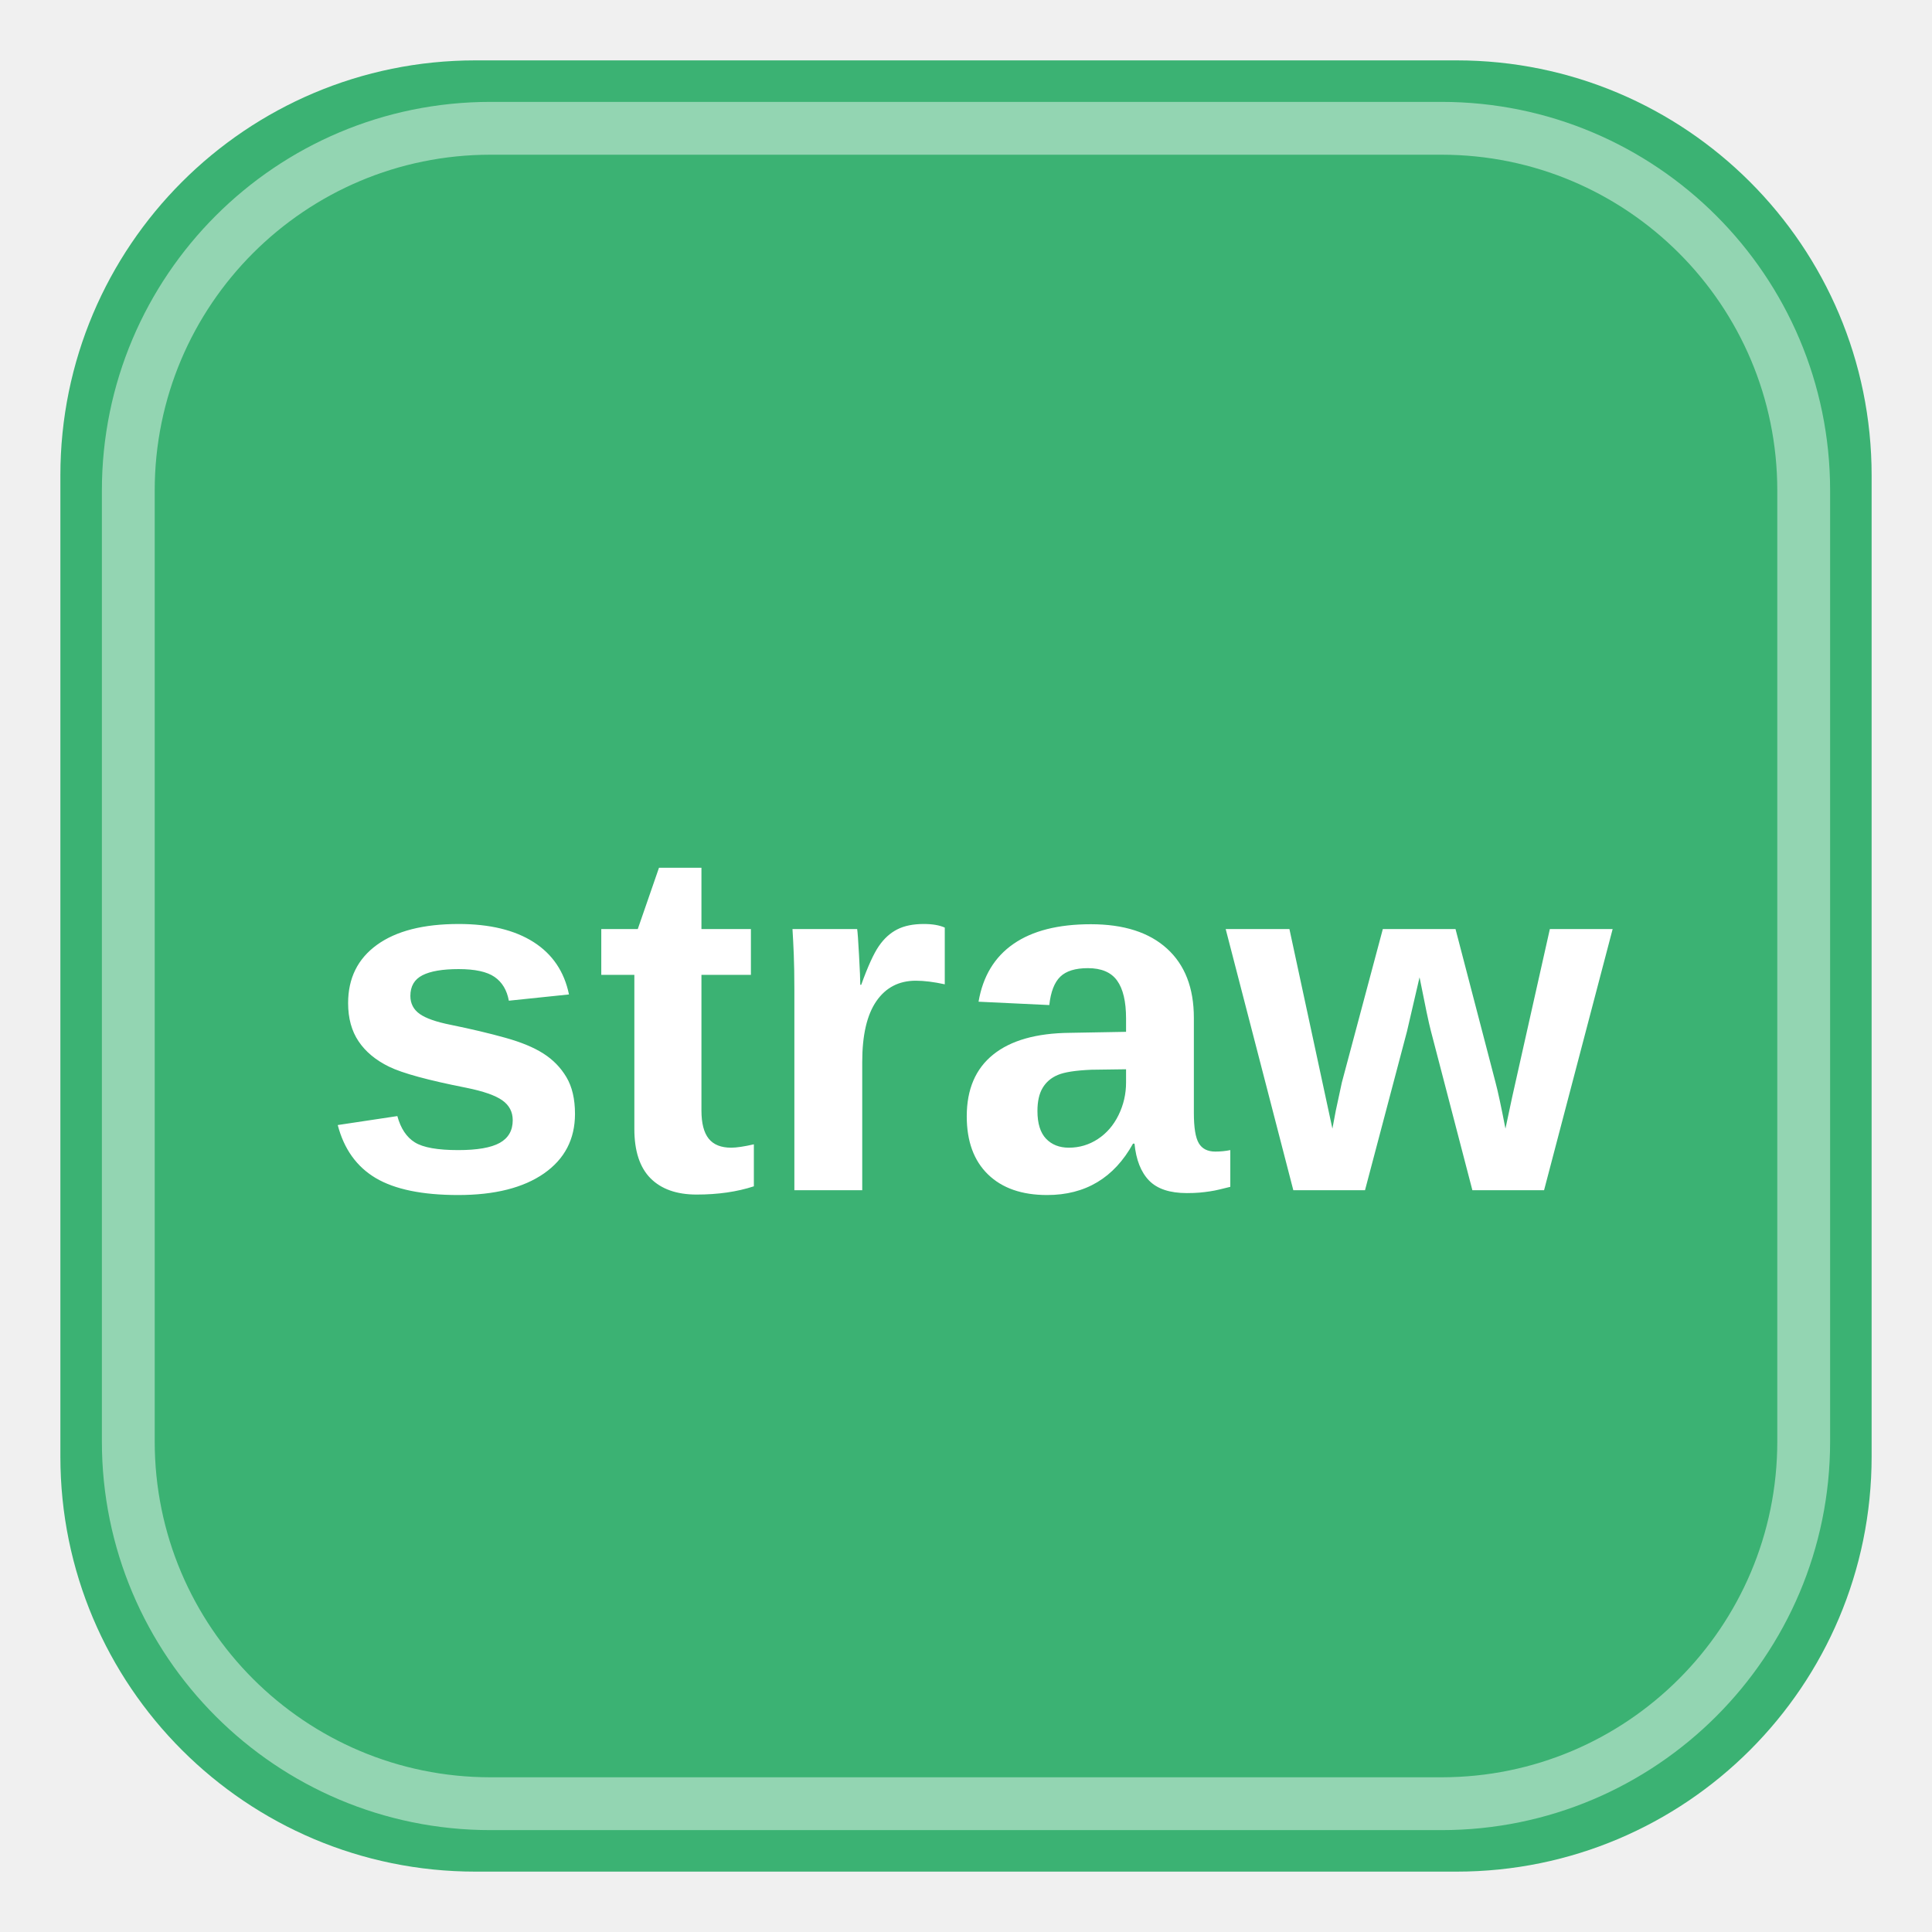
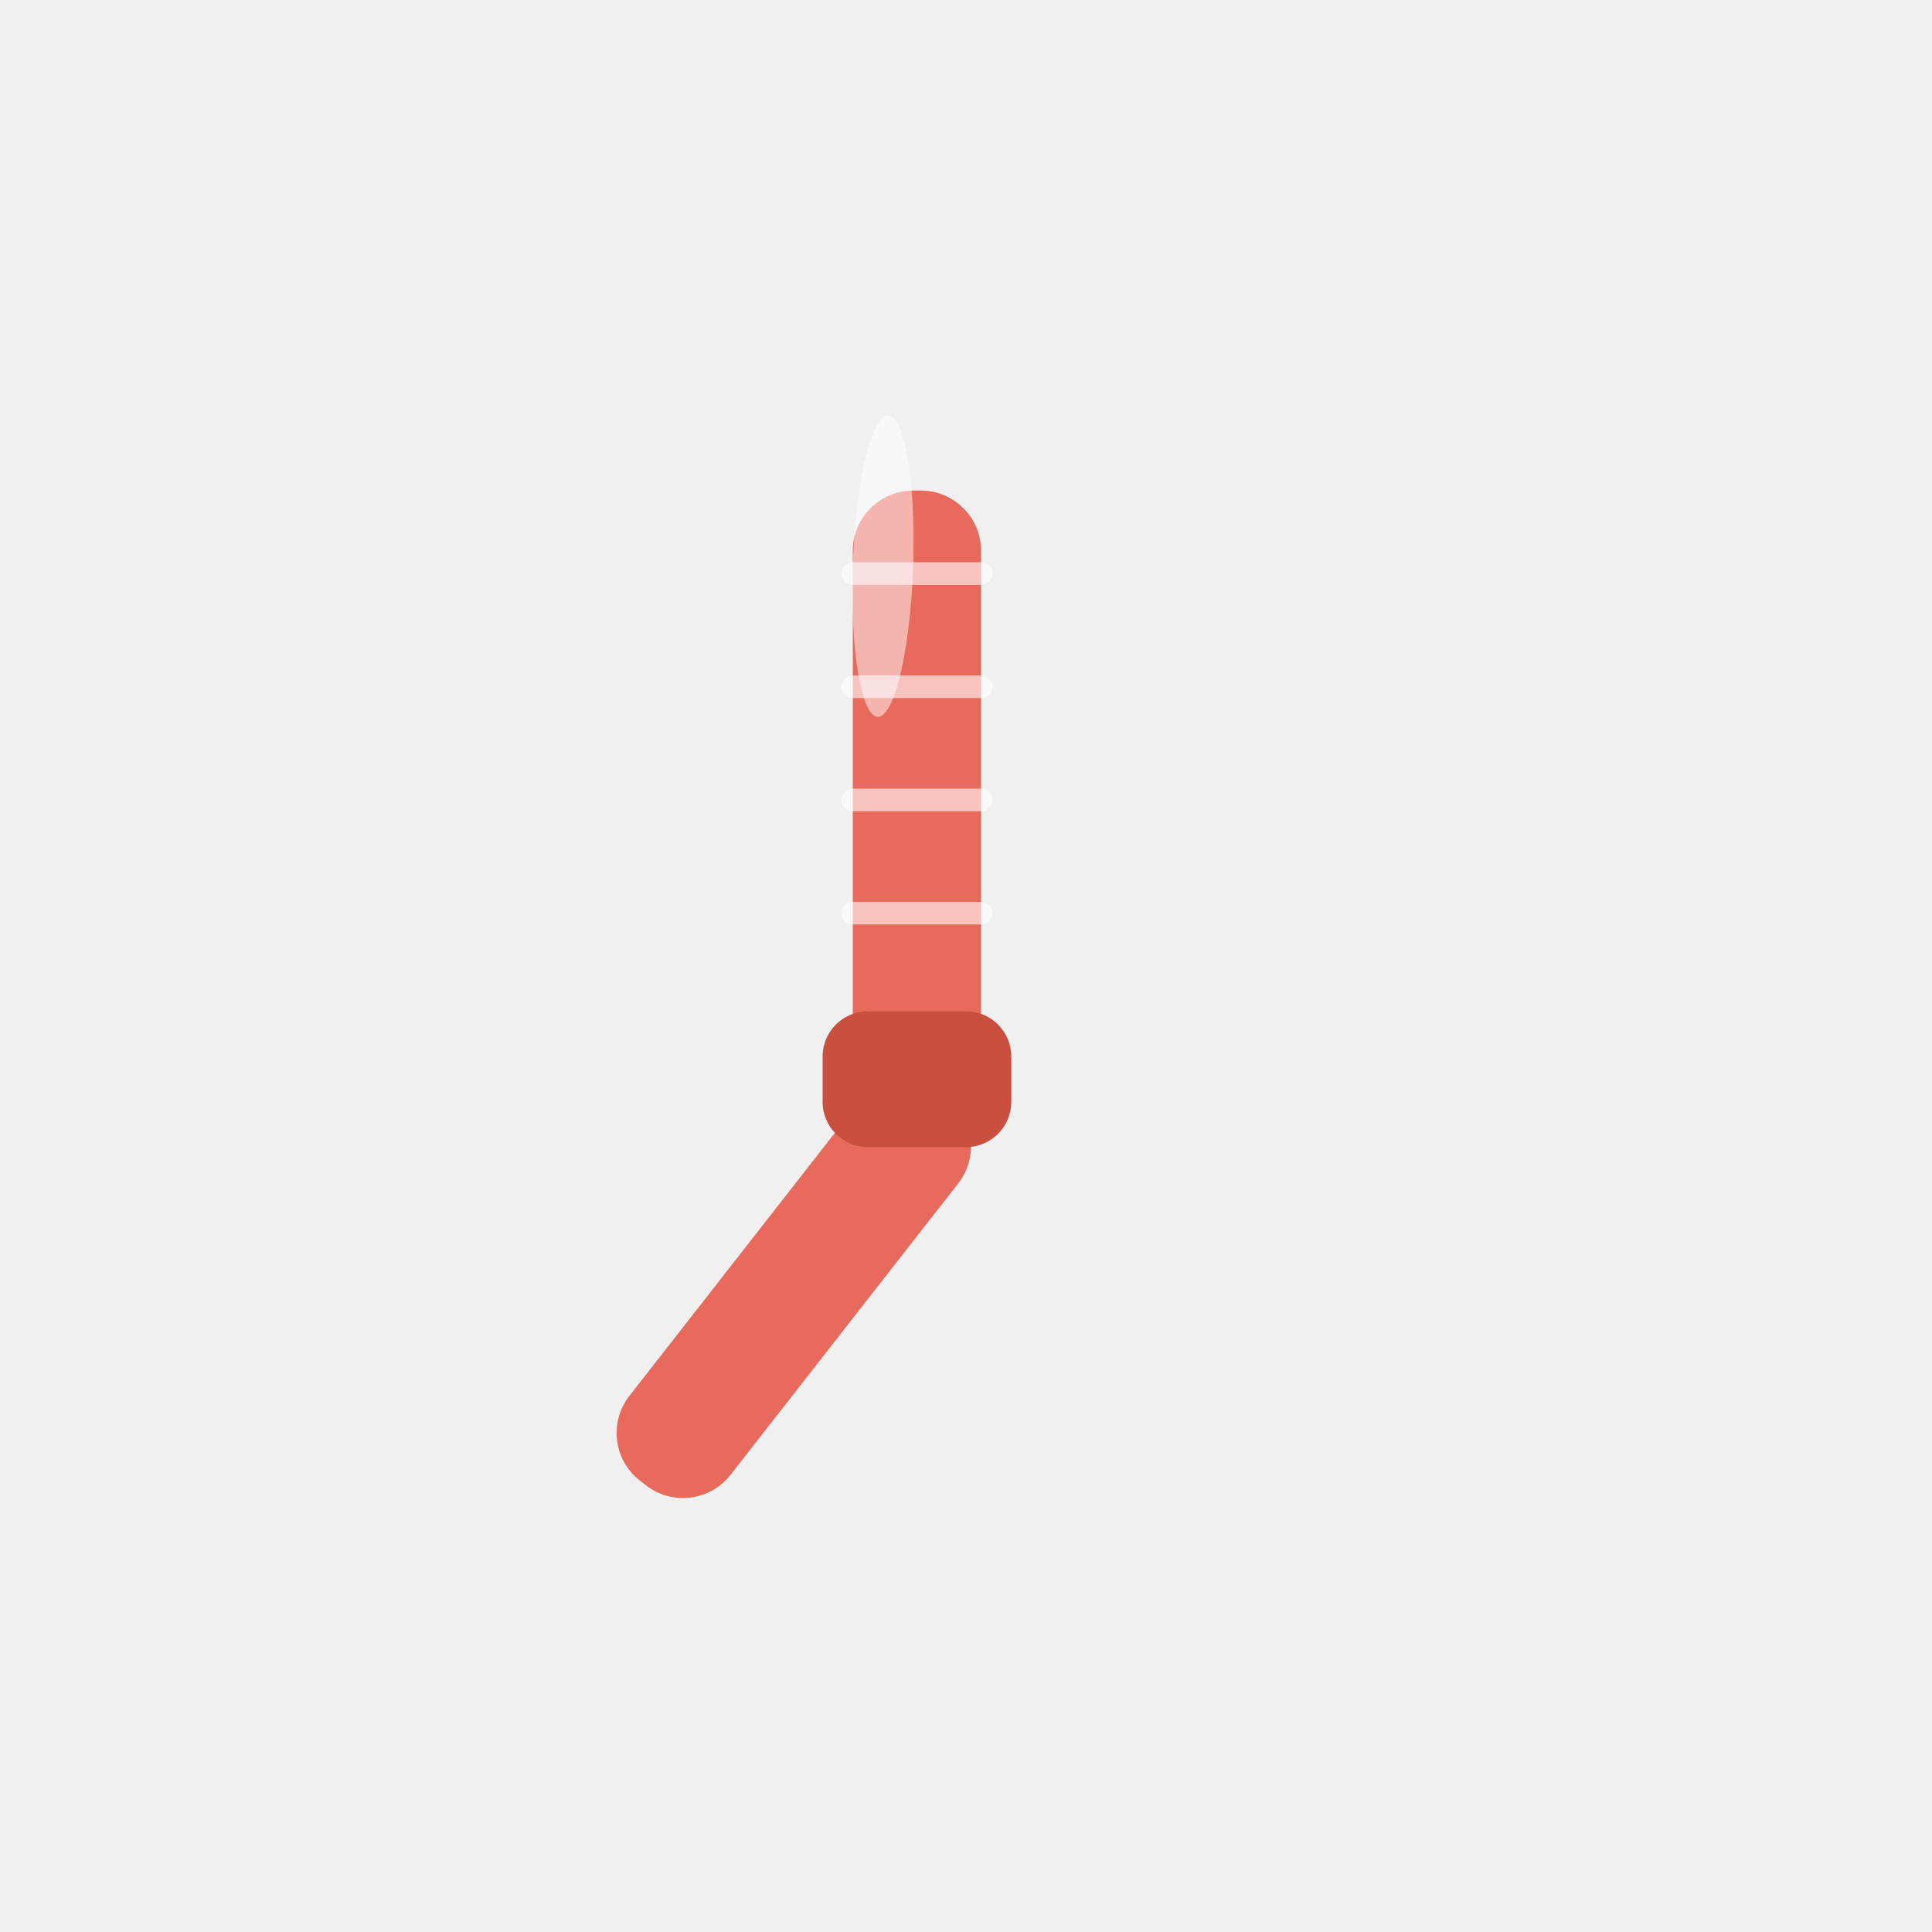
<svg xmlns="http://www.w3.org/2000/svg" width="512" height="512" viewBox="0 0 512 512">
-   <rect x="16" y="16" width="480" height="480" rx="110" fill="#3BB273" />
-   <rect x="34" y="34" width="444" height="444" rx="96" fill="none" stroke="rgba(255,255,255,0.45)" stroke-width="14" />
-   <text x="256" y="270" font-family="Arial, Helvetica, sans-serif" font-weight="bold" font-size="131" fill="#FFFFFF" text-anchor="middle" dominant-baseline="central">straw</text>
+   <rect x="226" y="130" width="34" height="160" rx="16" fill="#E86A5C" />
+   <g transform="rotate(38 243 300)">
+     <rect x="226" y="288" width="34" height="130" rx="16" fill="#E86A5C" />
+   </g>
+   <rect x="218" y="268" width="50" height="36" rx="12" fill="#C9503F" />
+   <path d="M226 152 L260 152" stroke="#FFFFFF" stroke-width="6" fill="none" stroke-linecap="round" stroke-linejoin="round" opacity="0.6" />
+   <path d="M226 182 L260 182" stroke="#FFFFFF" stroke-width="6" fill="none" stroke-linecap="round" stroke-linejoin="round" opacity="0.6" />
+   <path d="M226 212 L260 212" stroke="#FFFFFF" stroke-width="6" fill="none" stroke-linecap="round" stroke-linejoin="round" opacity="0.6" />
+   <path d="M226 242 L260 242" stroke="#FFFFFF" stroke-width="6" fill="none" stroke-linecap="round" stroke-linejoin="round" opacity="0.6" />
+   <ellipse cx="234" cy="150" rx="8" ry="40" fill="#FFFFFF" opacity="0.5" transform="rotate(2 234 150)" />
</svg>
